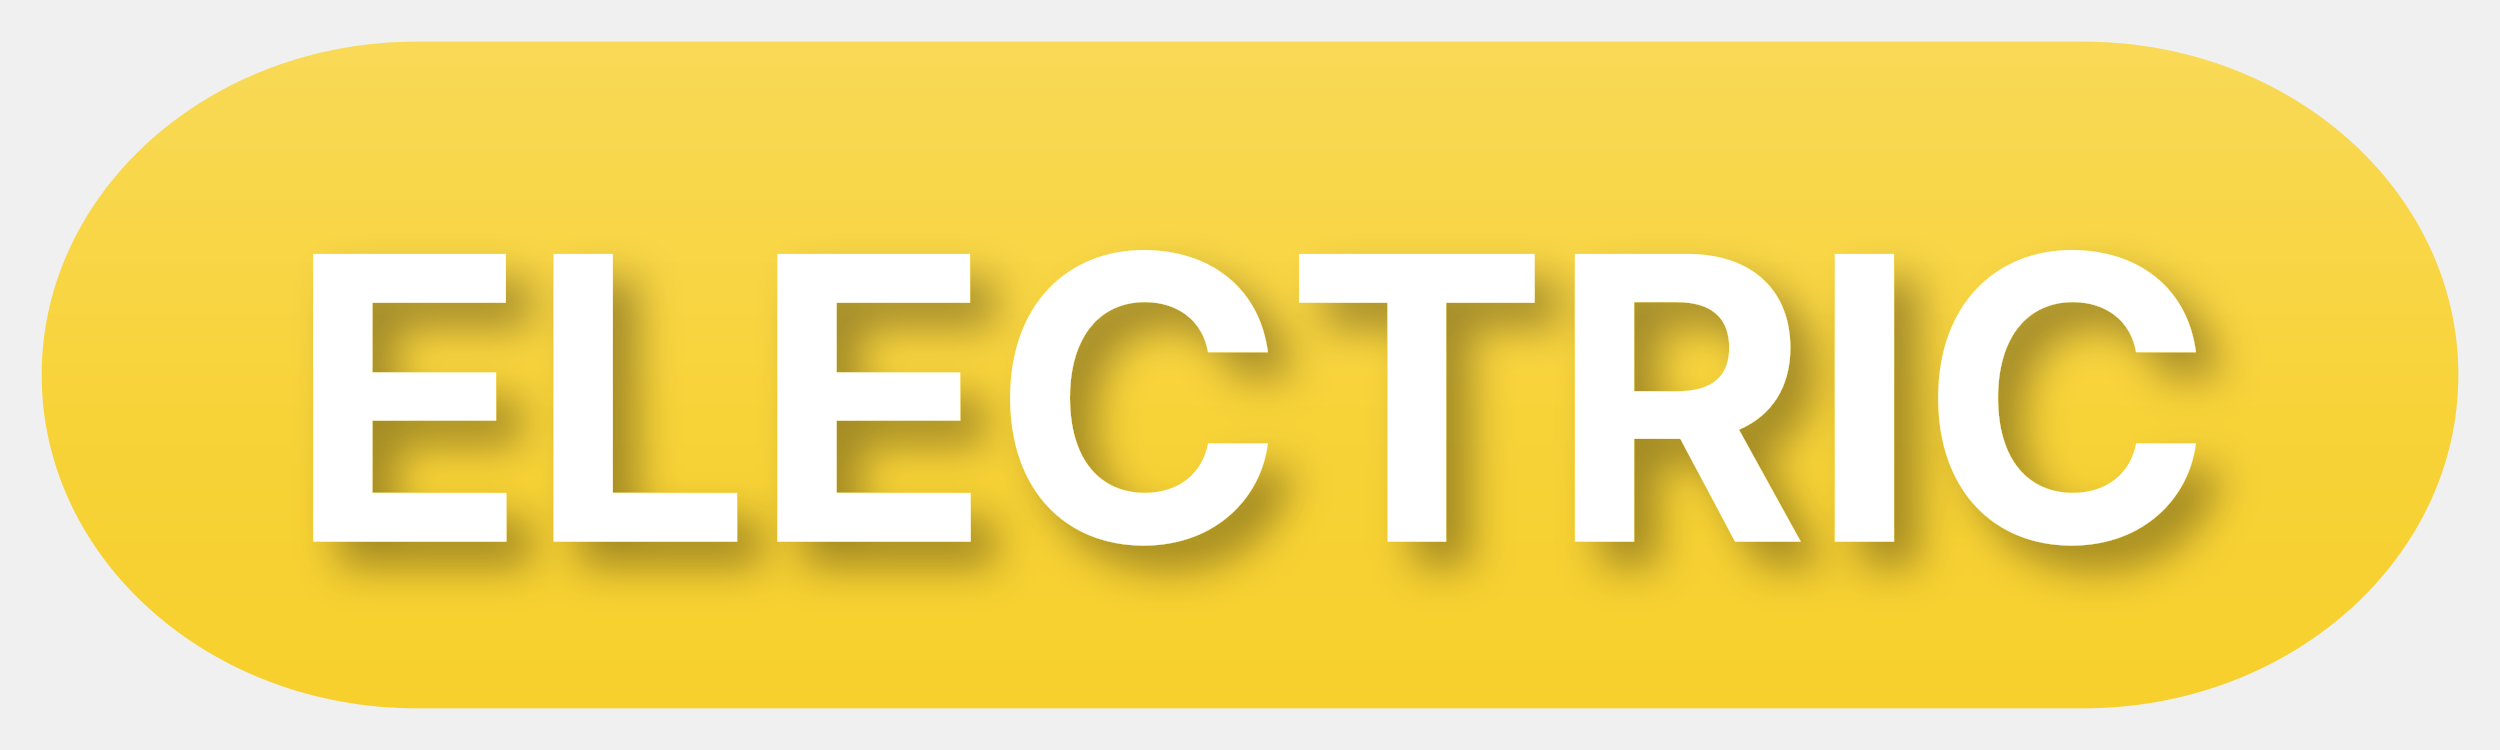
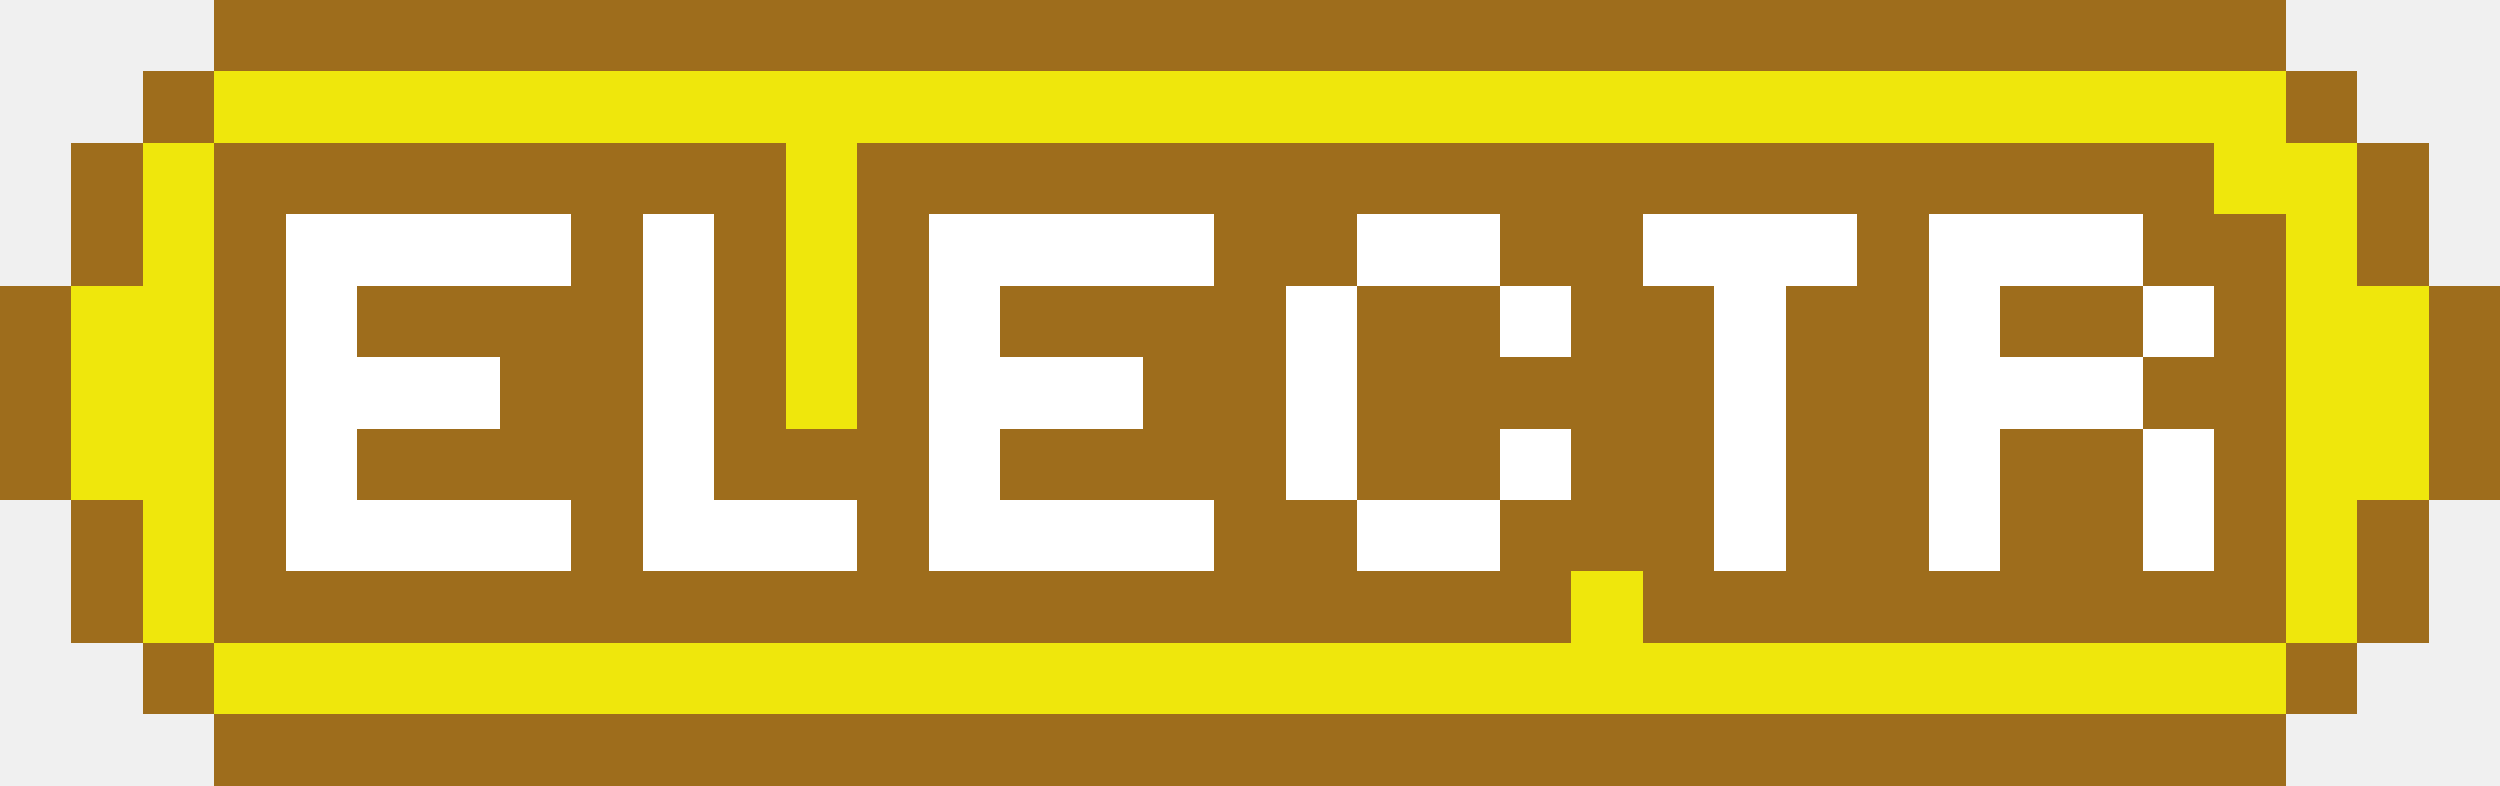
- <svg xmlns="http://www.w3.org/2000/svg" width="60" height="18" viewBox="0 0 60 18" role="img" aria-label="ELECTRIC">
-   <defs>
-     <filter id="textShadow" x="-40%" y="-40%" width="180%" height="180%">
-       <feDropShadow dx="0.6" dy="0.6" stdDeviation="0.5" flood-color="#000" flood-opacity="0.35" />
-     </filter>
-     <linearGradient id="shine" x1="0" y1="0" x2="0" y2="1">
-       <stop offset="0" stop-color="#FFFFFF" stop-opacity="0.20" />
-       <stop offset="0.55" stop-color="#FFFFFF" stop-opacity="0.06" />
-       <stop offset="1" stop-color="#FFFFFF" stop-opacity="0.00" />
-     </linearGradient>
-   </defs>
-   <rect x="1" y="1" rx="9" ry="9" width="58" height="16" fill="#F7D02C" stroke="" stroke-width="1" stroke-opacity="1" />
-   <rect x="1" y="1" rx="9" ry="9" width="58" height="16" fill="url(#shine)" />
-   <text x="30" y="13" text-anchor="middle" font-size="9.5" font-weight="700" font-family="Inter, system-ui, sans-serif" fill="#FFFFFF" filter="url(#textShadow)">ELECTRIC</text>
+ <svg xmlns="http://www.w3.org/2000/svg" width="175" height="55" viewBox="0 0 35 11" shape-rendering="crispEdges">
+   <rect x="3" y="0" width="29" height="1" fill="#9E6D1C" />
+   <rect x="2" y="1" width="1" height="1" fill="#9E6D1C" />
+   <rect x="3" y="1" width="29" height="1" fill="#EFE70C" />
+   <rect x="32" y="1" width="1" height="1" fill="#9E6D1C" />
+   <rect x="1" y="2" width="1" height="1" fill="#9E6D1C" />
+   <rect x="2" y="2" width="1" height="1" fill="#EFE70C" />
+   <rect x="3" y="2" width="8" height="1" fill="#9E6D1C" />
+   <rect x="11" y="2" width="1" height="1" fill="#EFE70C" />
+   <rect x="12" y="2" width="19" height="1" fill="#9E6D1C" />
+   <rect x="31" y="2" width="2" height="1" fill="#EFE70C" />
+   <rect x="33" y="2" width="1" height="1" fill="#9E6D1C" />
+   <rect x="1" y="3" width="1" height="1" fill="#9E6D1C" />
+   <rect x="2" y="3" width="1" height="1" fill="#EFE70C" />
+   <rect x="3" y="3" width="1" height="1" fill="#9E6D1C" />
+   <rect x="4" y="3" width="4" height="1" fill="#FFFFFF" />
+   <rect x="8" y="3" width="1" height="1" fill="#9E6D1C" />
+   <rect x="9" y="3" width="1" height="1" fill="#FFFFFF" />
+   <rect x="10" y="3" width="1" height="1" fill="#9E6D1C" />
+   <rect x="11" y="3" width="1" height="1" fill="#EFE70C" />
+   <rect x="12" y="3" width="1" height="1" fill="#9E6D1C" />
+   <rect x="13" y="3" width="4" height="1" fill="#FFFFFF" />
+   <rect x="17" y="3" width="2" height="1" fill="#9E6D1C" />
+   <rect x="19" y="3" width="2" height="1" fill="#FFFFFF" />
+   <rect x="21" y="3" width="2" height="1" fill="#9E6D1C" />
+   <rect x="23" y="3" width="3" height="1" fill="#FFFFFF" />
+   <rect x="26" y="3" width="1" height="1" fill="#9E6D1C" />
+   <rect x="27" y="3" width="3" height="1" fill="#FFFFFF" />
+   <rect x="30" y="3" width="2" height="1" fill="#9E6D1C" />
+   <rect x="32" y="3" width="1" height="1" fill="#EFE70C" />
+   <rect x="33" y="3" width="1" height="1" fill="#9E6D1C" />
+   <rect x="0" y="4" width="1" height="1" fill="#9E6D1C" />
+   <rect x="1" y="4" width="2" height="1" fill="#EFE70C" />
+   <rect x="3" y="4" width="1" height="1" fill="#9E6D1C" />
+   <rect x="4" y="4" width="1" height="1" fill="#FFFFFF" />
+   <rect x="5" y="4" width="4" height="1" fill="#9E6D1C" />
+   <rect x="9" y="4" width="1" height="1" fill="#FFFFFF" />
+   <rect x="10" y="4" width="1" height="1" fill="#9E6D1C" />
+   <rect x="11" y="4" width="1" height="1" fill="#EFE70C" />
+   <rect x="12" y="4" width="1" height="1" fill="#9E6D1C" />
+   <rect x="13" y="4" width="1" height="1" fill="#FFFFFF" />
+   <rect x="14" y="4" width="4" height="1" fill="#9E6D1C" />
+   <rect x="18" y="4" width="1" height="1" fill="#FFFFFF" />
+   <rect x="19" y="4" width="2" height="1" fill="#9E6D1C" />
+   <rect x="21" y="4" width="1" height="1" fill="#FFFFFF" />
+   <rect x="22" y="4" width="2" height="1" fill="#9E6D1C" />
+   <rect x="24" y="4" width="1" height="1" fill="#FFFFFF" />
+   <rect x="25" y="4" width="2" height="1" fill="#9E6D1C" />
+   <rect x="27" y="4" width="1" height="1" fill="#FFFFFF" />
+   <rect x="28" y="4" width="2" height="1" fill="#9E6D1C" />
+   <rect x="30" y="4" width="1" height="1" fill="#FFFFFF" />
+   <rect x="31" y="4" width="1" height="1" fill="#9E6D1C" />
+   <rect x="32" y="4" width="2" height="1" fill="#EFE70C" />
+   <rect x="34" y="4" width="1" height="1" fill="#9E6D1C" />
+   <rect x="0" y="5" width="1" height="1" fill="#9E6D1C" />
+   <rect x="1" y="5" width="2" height="1" fill="#EFE70C" />
+   <rect x="3" y="5" width="1" height="1" fill="#9E6D1C" />
+   <rect x="4" y="5" width="3" height="1" fill="#FFFFFF" />
+   <rect x="7" y="5" width="2" height="1" fill="#9E6D1C" />
+   <rect x="9" y="5" width="1" height="1" fill="#FFFFFF" />
+   <rect x="10" y="5" width="1" height="1" fill="#9E6D1C" />
+   <rect x="11" y="5" width="1" height="1" fill="#EFE70C" />
+   <rect x="12" y="5" width="1" height="1" fill="#9E6D1C" />
+   <rect x="13" y="5" width="3" height="1" fill="#FFFFFF" />
+   <rect x="16" y="5" width="2" height="1" fill="#9E6D1C" />
+   <rect x="18" y="5" width="1" height="1" fill="#FFFFFF" />
+   <rect x="19" y="5" width="5" height="1" fill="#9E6D1C" />
+   <rect x="24" y="5" width="1" height="1" fill="#FFFFFF" />
+   <rect x="25" y="5" width="2" height="1" fill="#9E6D1C" />
+   <rect x="27" y="5" width="3" height="1" fill="#FFFFFF" />
+   <rect x="30" y="5" width="2" height="1" fill="#9E6D1C" />
+   <rect x="32" y="5" width="2" height="1" fill="#EFE70C" />
+   <rect x="34" y="5" width="1" height="1" fill="#9E6D1C" />
+   <rect x="0" y="6" width="1" height="1" fill="#9E6D1C" />
+   <rect x="1" y="6" width="2" height="1" fill="#EFE70C" />
+   <rect x="3" y="6" width="1" height="1" fill="#9E6D1C" />
+   <rect x="4" y="6" width="1" height="1" fill="#FFFFFF" />
+   <rect x="5" y="6" width="4" height="1" fill="#9E6D1C" />
+   <rect x="9" y="6" width="1" height="1" fill="#FFFFFF" />
+   <rect x="10" y="6" width="3" height="1" fill="#9E6D1C" />
+   <rect x="13" y="6" width="1" height="1" fill="#FFFFFF" />
+   <rect x="14" y="6" width="4" height="1" fill="#9E6D1C" />
+   <rect x="18" y="6" width="1" height="1" fill="#FFFFFF" />
+   <rect x="19" y="6" width="2" height="1" fill="#9E6D1C" />
+   <rect x="21" y="6" width="1" height="1" fill="#FFFFFF" />
+   <rect x="22" y="6" width="2" height="1" fill="#9E6D1C" />
+   <rect x="24" y="6" width="1" height="1" fill="#FFFFFF" />
+   <rect x="25" y="6" width="2" height="1" fill="#9E6D1C" />
+   <rect x="27" y="6" width="1" height="1" fill="#FFFFFF" />
+   <rect x="28" y="6" width="2" height="1" fill="#9E6D1C" />
+   <rect x="30" y="6" width="1" height="1" fill="#FFFFFF" />
+   <rect x="31" y="6" width="1" height="1" fill="#9E6D1C" />
+   <rect x="32" y="6" width="2" height="1" fill="#EFE70C" />
+   <rect x="34" y="6" width="1" height="1" fill="#9E6D1C" />
+   <rect x="1" y="7" width="1" height="1" fill="#9E6D1C" />
+   <rect x="2" y="7" width="1" height="1" fill="#EFE70C" />
+   <rect x="3" y="7" width="1" height="1" fill="#9E6D1C" />
+   <rect x="4" y="7" width="4" height="1" fill="#FFFFFF" />
+   <rect x="8" y="7" width="1" height="1" fill="#9E6D1C" />
+   <rect x="9" y="7" width="3" height="1" fill="#FFFFFF" />
+   <rect x="12" y="7" width="1" height="1" fill="#9E6D1C" />
+   <rect x="13" y="7" width="4" height="1" fill="#FFFFFF" />
+   <rect x="17" y="7" width="2" height="1" fill="#9E6D1C" />
+   <rect x="19" y="7" width="2" height="1" fill="#FFFFFF" />
+   <rect x="21" y="7" width="3" height="1" fill="#9E6D1C" />
+   <rect x="24" y="7" width="1" height="1" fill="#FFFFFF" />
+   <rect x="25" y="7" width="2" height="1" fill="#9E6D1C" />
+   <rect x="27" y="7" width="1" height="1" fill="#FFFFFF" />
+   <rect x="28" y="7" width="2" height="1" fill="#9E6D1C" />
+   <rect x="30" y="7" width="1" height="1" fill="#FFFFFF" />
+   <rect x="31" y="7" width="1" height="1" fill="#9E6D1C" />
+   <rect x="32" y="7" width="1" height="1" fill="#EFE70C" />
+   <rect x="33" y="7" width="1" height="1" fill="#9E6D1C" />
+   <rect x="1" y="8" width="1" height="1" fill="#9E6D1C" />
+   <rect x="2" y="8" width="1" height="1" fill="#EFE70C" />
+   <rect x="3" y="8" width="19" height="1" fill="#9E6D1C" />
+   <rect x="22" y="8" width="1" height="1" fill="#EFE70C" />
+   <rect x="23" y="8" width="9" height="1" fill="#9E6D1C" />
+   <rect x="32" y="8" width="1" height="1" fill="#EFE70C" />
+   <rect x="33" y="8" width="1" height="1" fill="#9E6D1C" />
+   <rect x="2" y="9" width="1" height="1" fill="#9E6D1C" />
+   <rect x="3" y="9" width="29" height="1" fill="#EFE70C" />
+   <rect x="32" y="9" width="1" height="1" fill="#9E6D1C" />
+   <rect x="3" y="10" width="29" height="1" fill="#9E6D1C" />
</svg>
